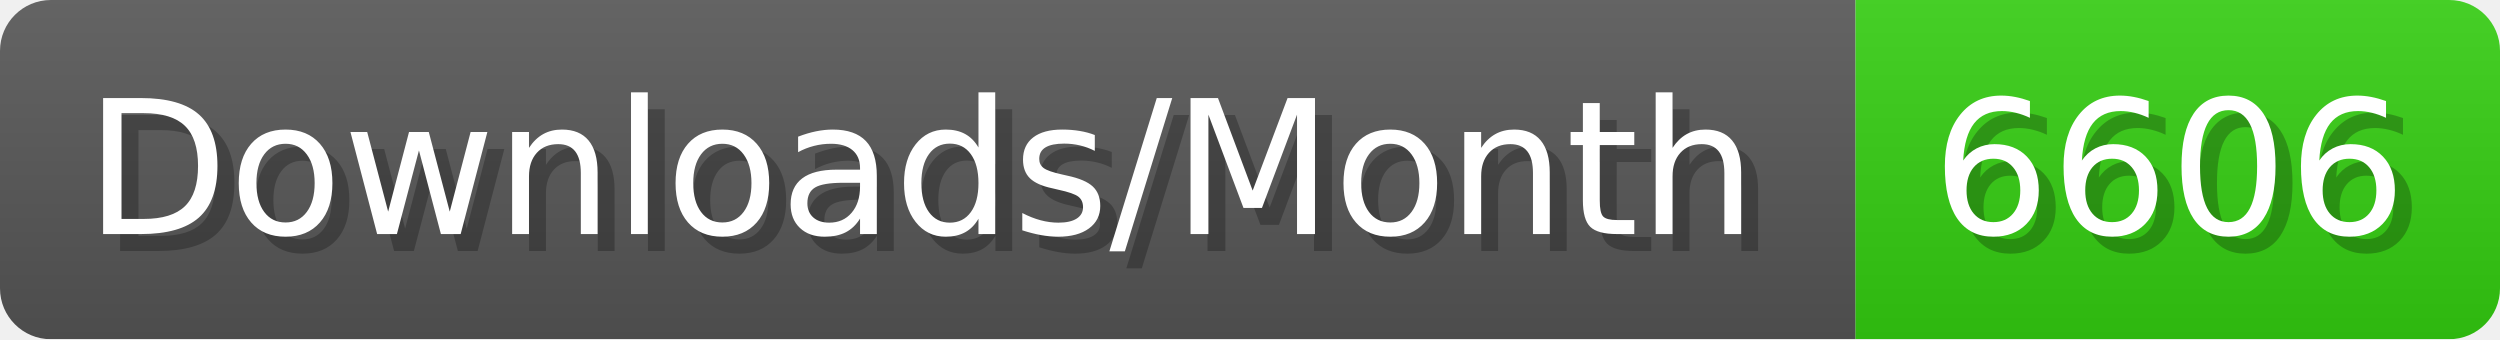
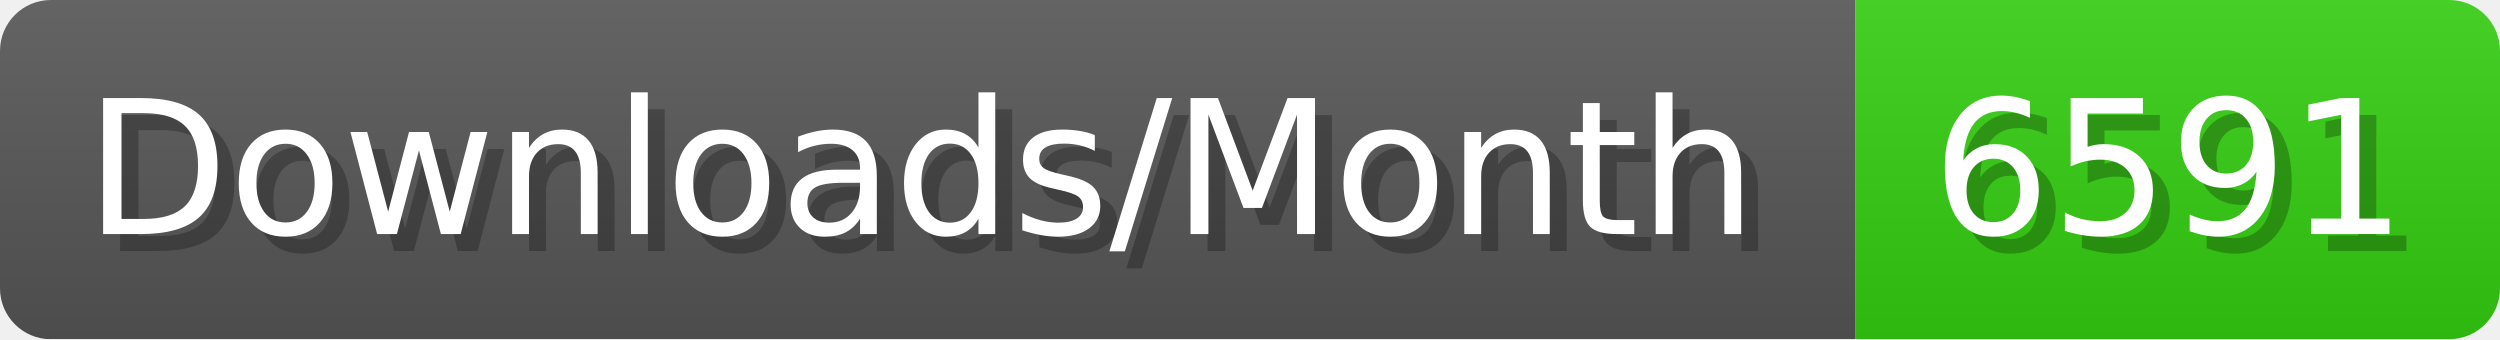
- <svg xmlns="http://www.w3.org/2000/svg" width="147.4" height="20" viewBox="0 0 1474 200" role="img" aria-label="Downloads/Month: 6606">
+ <svg xmlns="http://www.w3.org/2000/svg" width="147.4" height="20" viewBox="0 0 1474 200" role="img" aria-label="Downloads/Month: 6591">
  <linearGradient id="YlXUI" x2="0" y2="100%">
    <stop offset="0" stop-opacity=".1" stop-color="#EEE" />
    <stop offset="1" stop-opacity=".1" />
  </linearGradient>
  <mask id="JHhop">
    <rect width="1474" height="200" rx="30" fill="#FFF" />
  </mask>
  <g mask="url(#JHhop)">
    <rect width="1094" height="200" fill="#555" />
    <rect width="380" height="200" fill="#3C1" x="1094" />
    <rect width="1474" height="200" fill="url(#YlXUI)" />
  </g>
  <g aria-hidden="true" fill="#fff" text-anchor="start" font-family="Verdana,DejaVu Sans,sans-serif" font-size="110">
    <text x="60" y="148" textLength="994" fill="#000" opacity="0.25">Downloads/Month</text>
    <text x="50" y="138" textLength="994">Downloads/Month</text>
-     <text x="1149" y="148" textLength="280" fill="#000" opacity="0.25">6606</text>
-     <text x="1139" y="138" textLength="280">6606</text>
+     <text x="1149" y="148" textLength="280" fill="#000" opacity="0.25">6591</text>
+     <text x="1139" y="138" textLength="280">6591</text>
  </g>
</svg>
